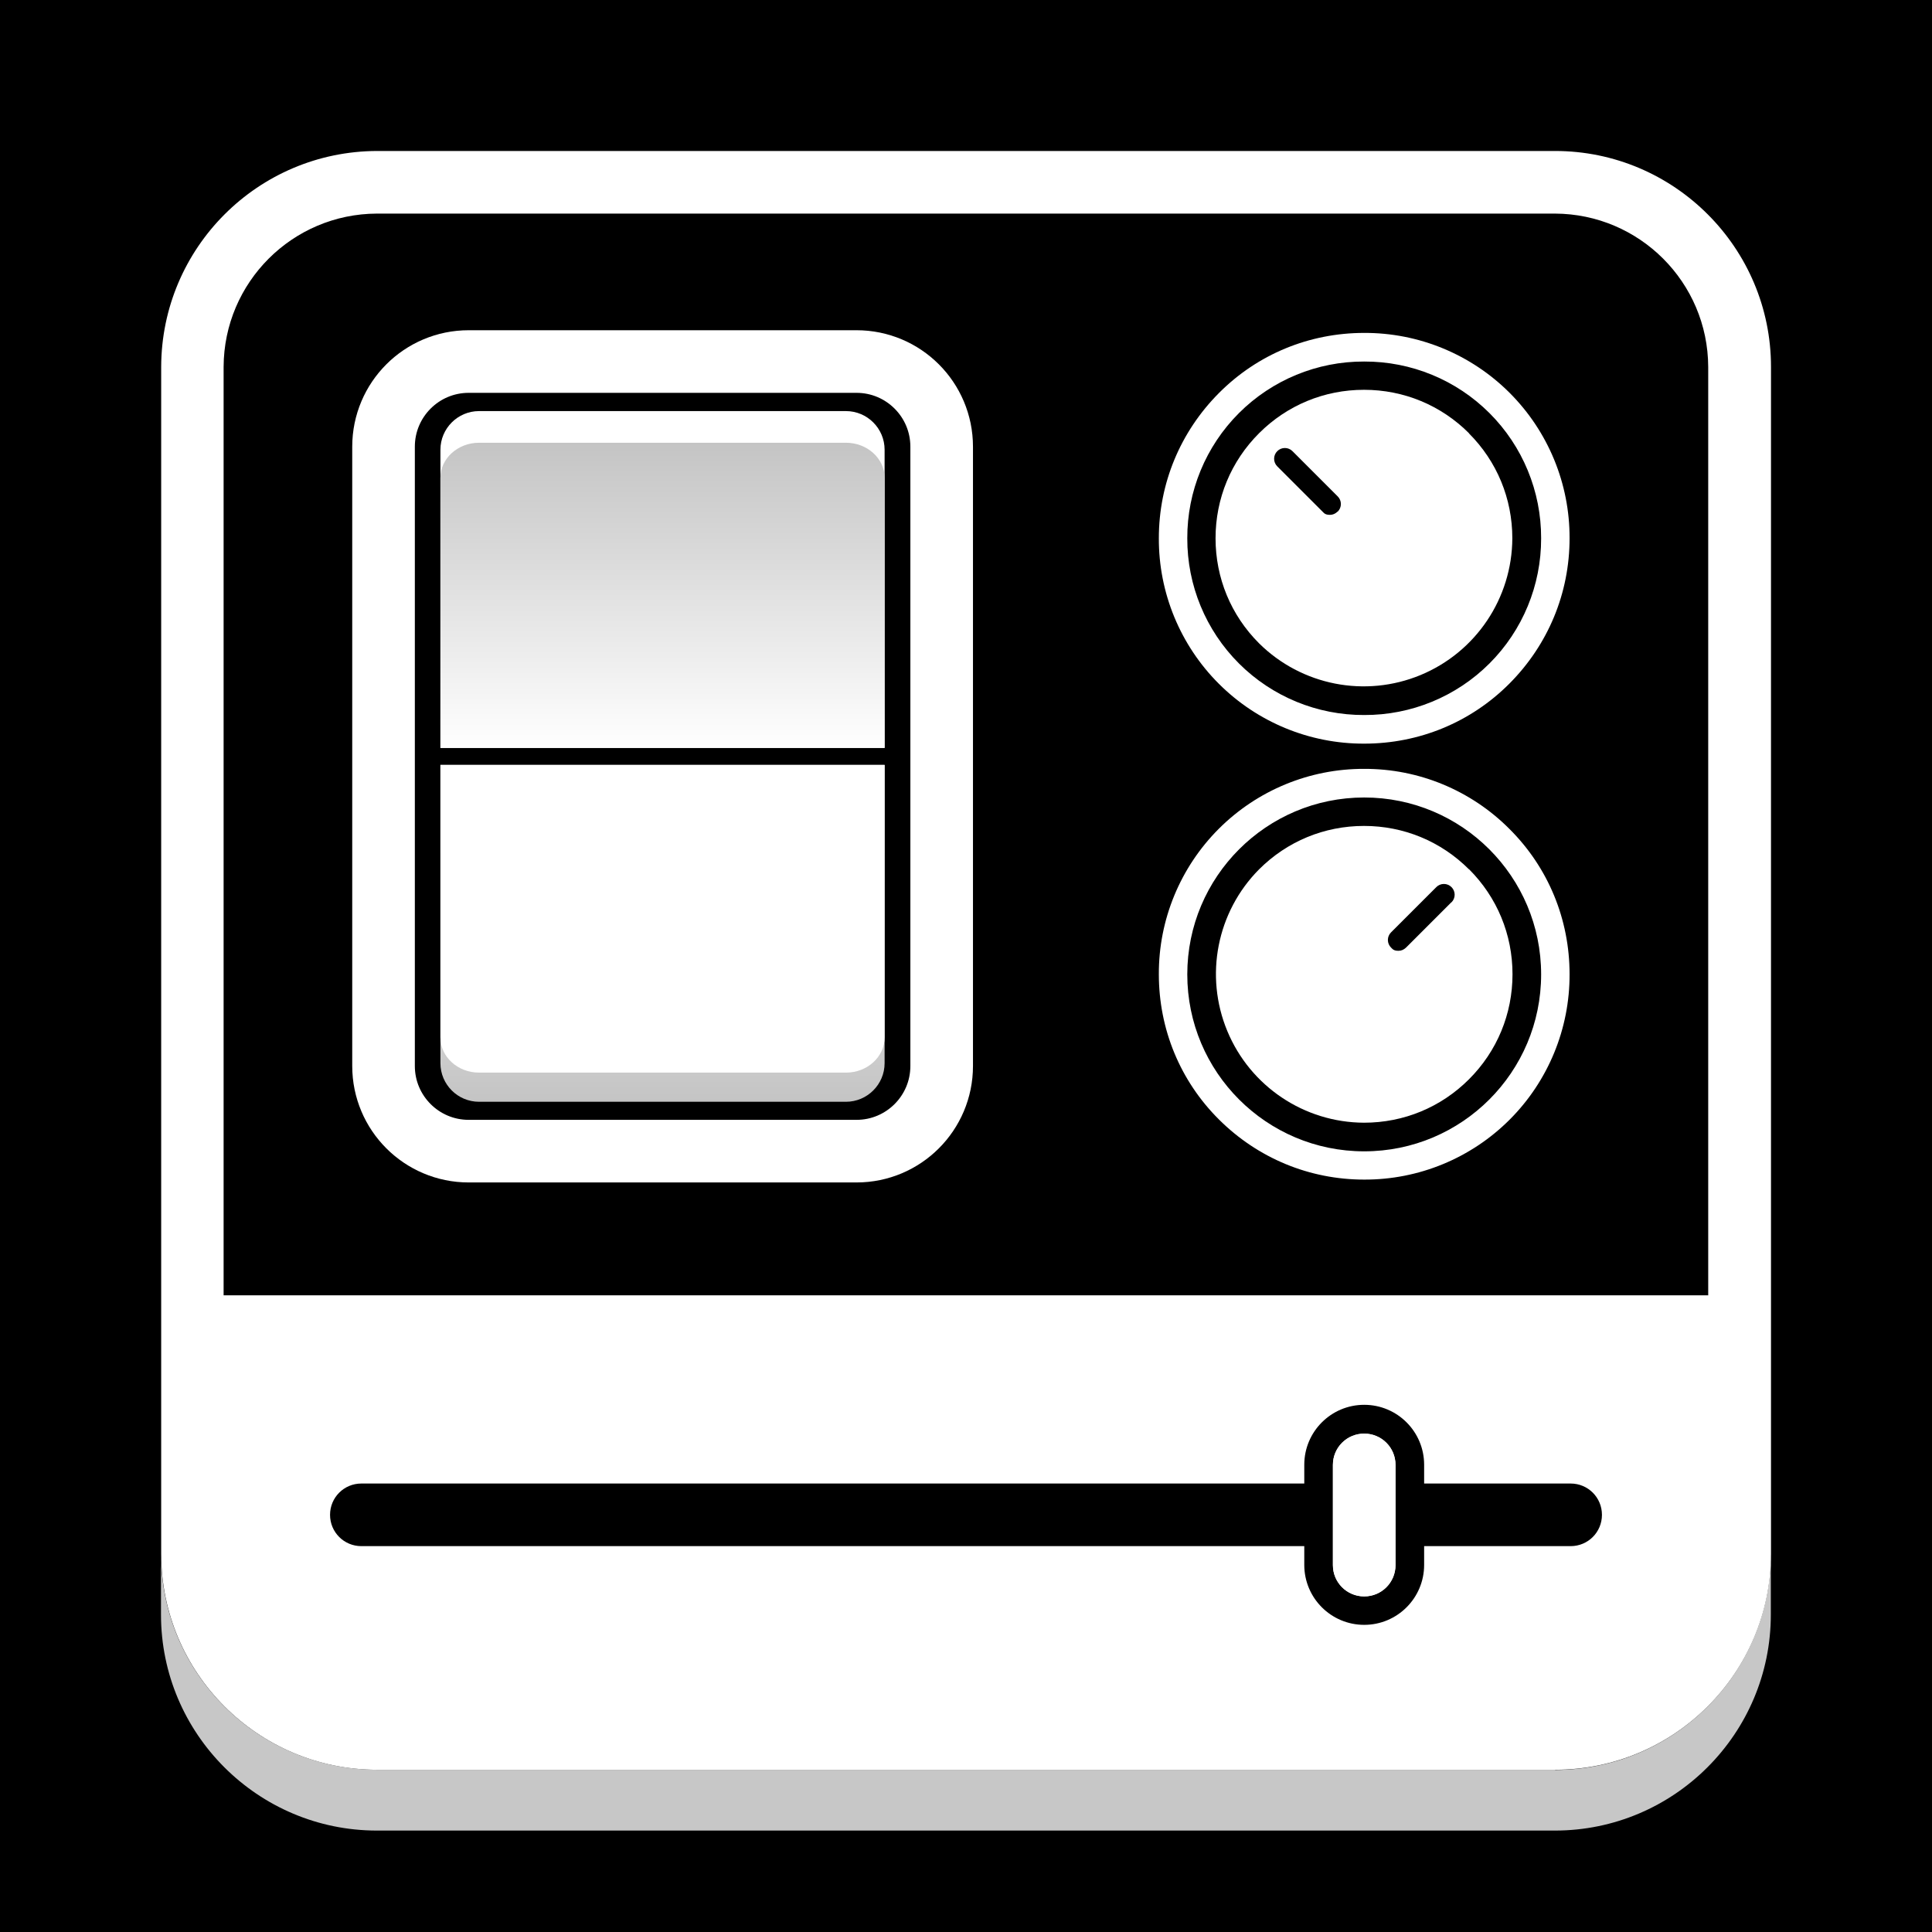
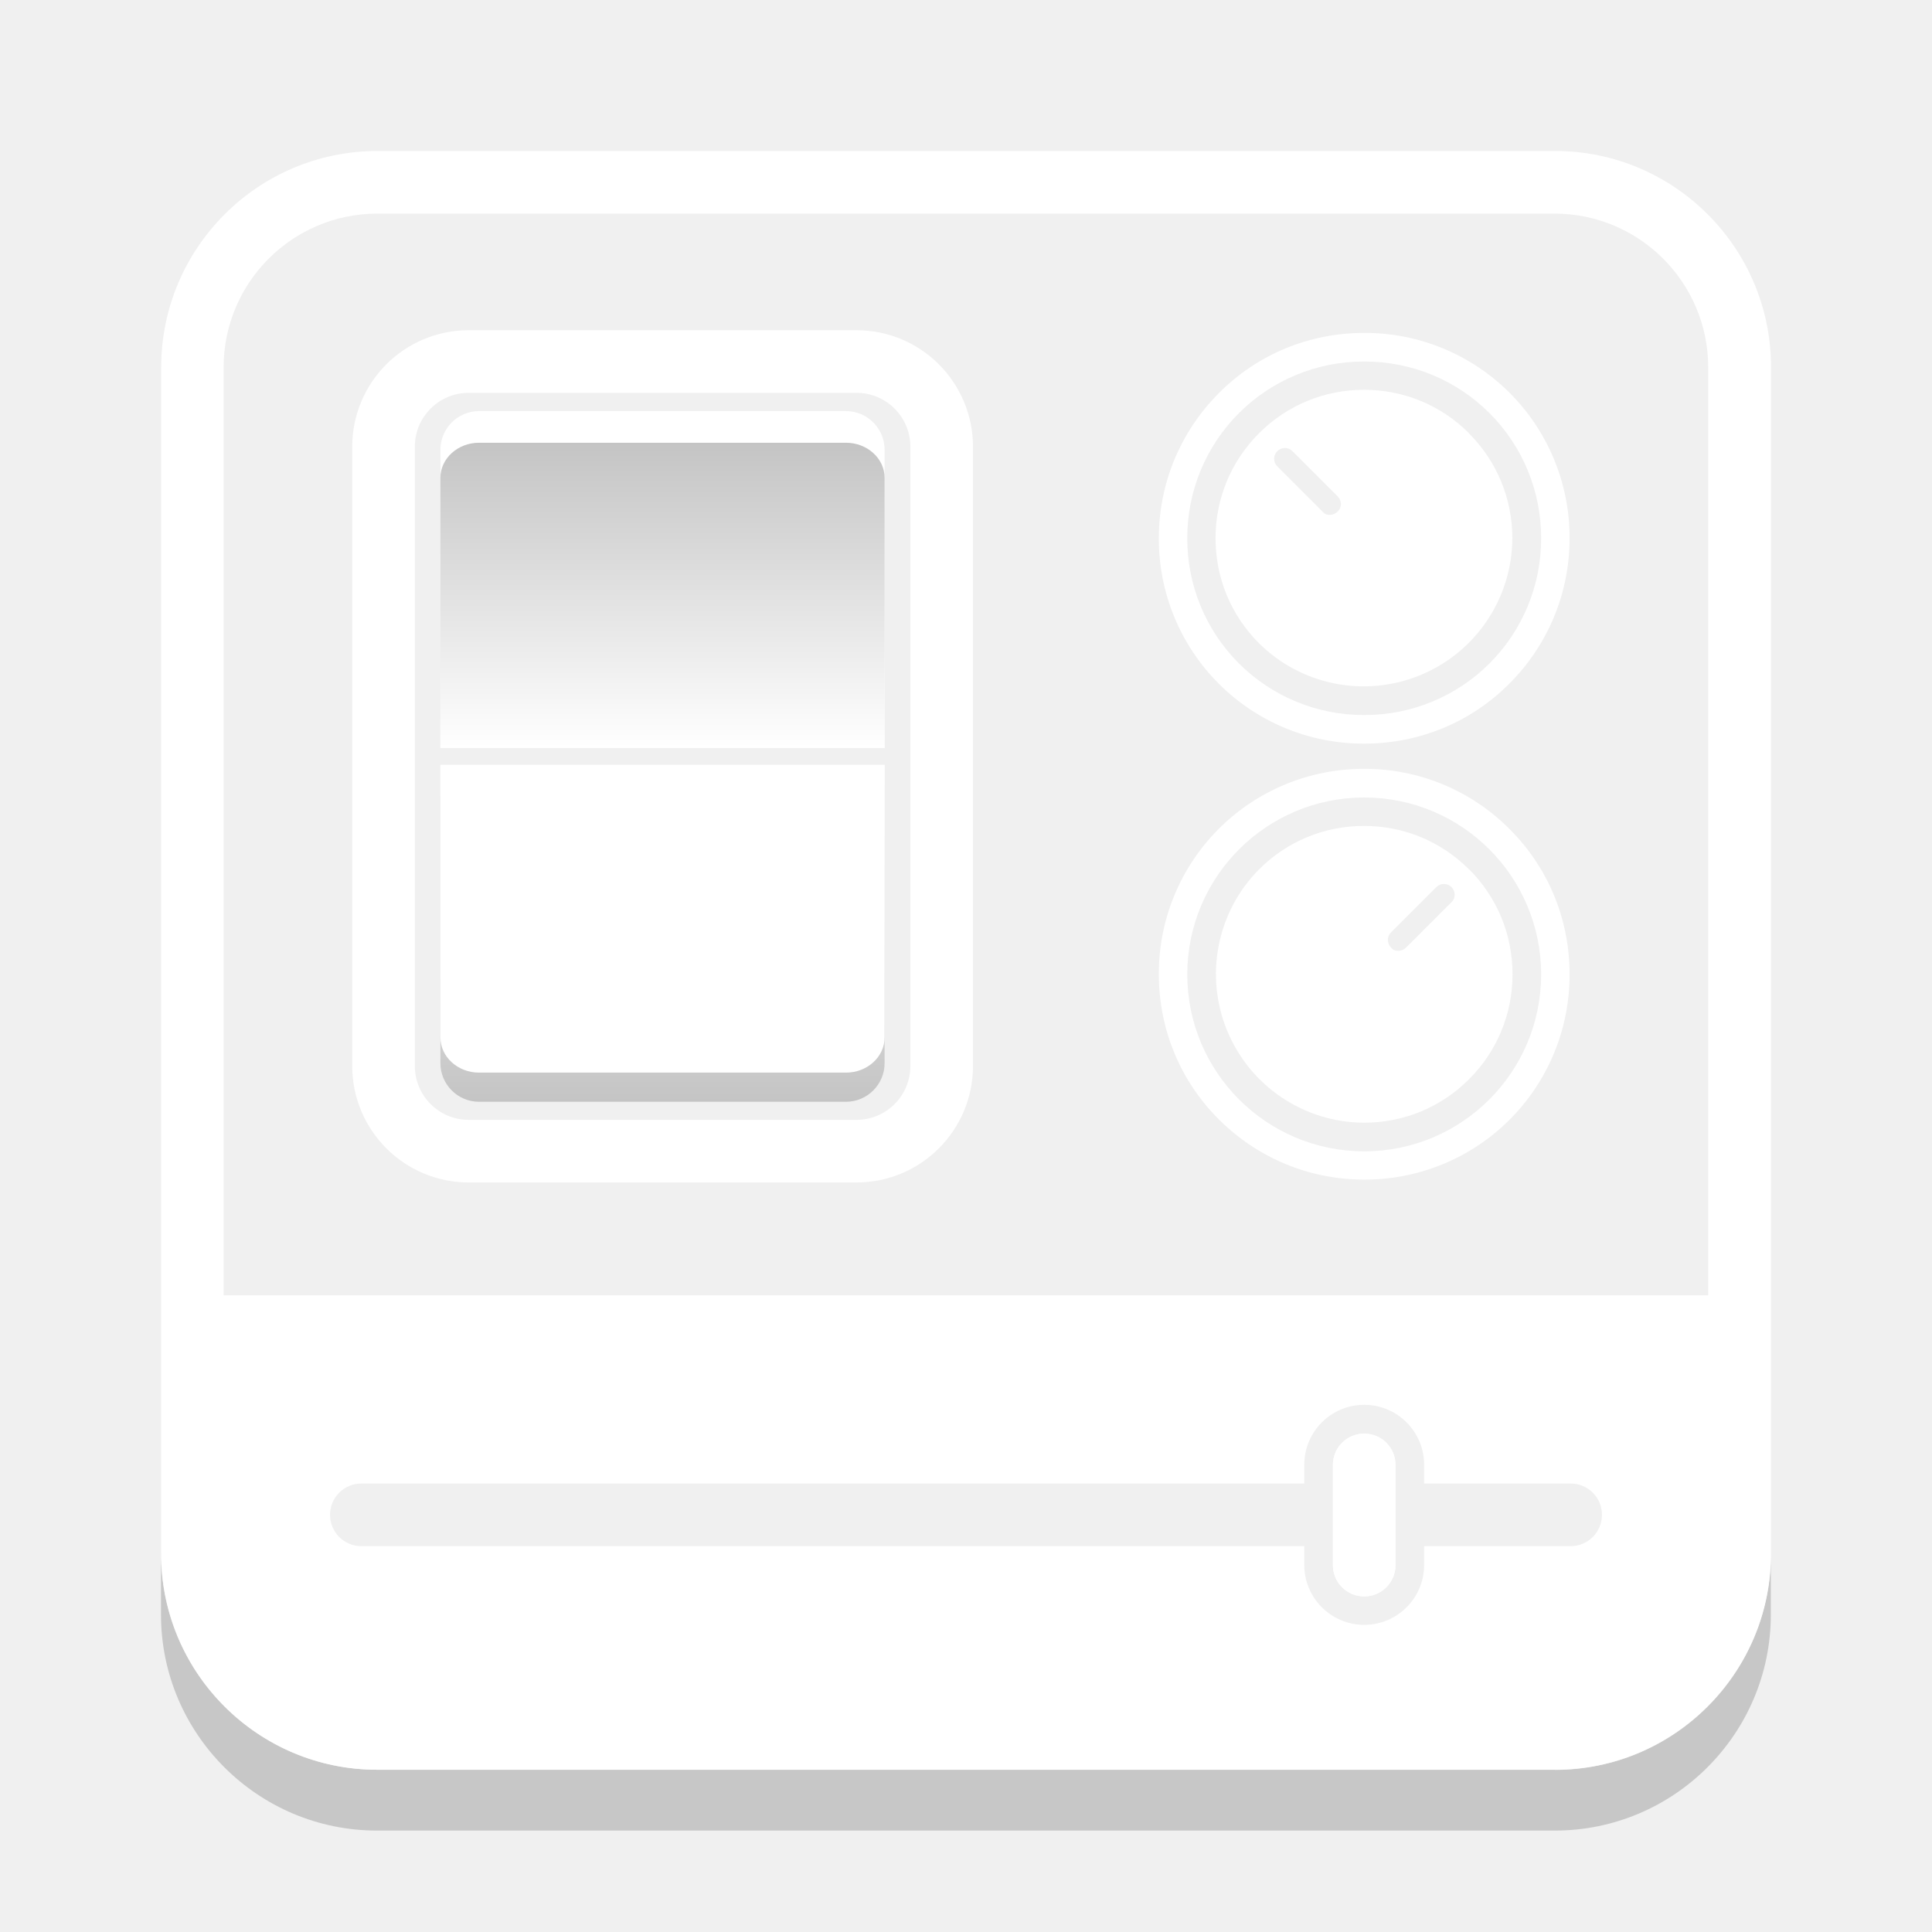
<svg xmlns="http://www.w3.org/2000/svg" viewBox="0 0 1080 1080">
  <defs>
    <linearGradient id="linear-gradient" x1="370.4" x2="370.4" y1="427.6" y2="615.9" gradientUnits="userSpaceOnUse">
      <stop offset="0" stop-color="#fff" />
      <stop offset="1" stop-color="#c4c4c4" />
    </linearGradient>
    <linearGradient id="linear-gradient-2" y1="418.1" y2="247.5" href="#linear-gradient" />
    <style>.cls-3{fill:#c7c7c7}.cls-4{fill:#fff}</style>
  </defs>
-   <path id="Layer_2" d="M0 0h1080v1080H0z" data-name="Layer 2" />
  <g id="Layer_3" data-name="Layer 3">
    <path d="M762.6 202.1a98.5 98.5 0 0 1 98.9 98.8 98.5 98.5 0 0 1-98.9 98.8 98.5 98.5 0 0 1-98.9-98.8 98.5 98.5 0 0 1 98.9-98.8m0-16c-30.7 0-59.6 11.9-81.2 33.6s-33.6 50.5-33.6 81.2a114.4 114.4 0 0 0 114.8 114.8c30.7 0 59.6-11.9 81.2-33.6s33.6-50.5 33.6-81.2a114.4 114.4 0 0 0-114.8-114.8" class="cls-4" />
    <path d="M821.2 242.2c-15.7-15.7-36.5-24.3-58.7-24.3s-43 8.6-58.7 24.3-24.3 36.5-24.3 58.7 8.6 43 24.3 58.7a83.1 83.1 0 0 0 141.6-58.7c0-22.2-8.6-43-24.3-58.7ZM747.7 286q-1.9 1.8-4.2 1.8c-2.3 0-3.1-.6-4.2-1.8L714 260.7a6 6 0 0 1 0-8.5 6 6 0 0 1 8.5 0l25.3 25.3a6 6 0 0 1 0 8.5ZM762.6 445.8a98.9 98.9 0 1 1 0 197.8 98.9 98.9 0 0 1 0-197.8m0-16a114.4 114.4 0 0 0-114.8 114.8c0 30.7 11.9 59.6 33.6 81.2s50.5 33.6 81.2 33.6a114.4 114.4 0 0 0 114.8-114.8c0-30.7-11.9-59.6-33.6-81.2a114 114 0 0 0-81.2-33.6" class="cls-4" />
    <path d="M821.2 486c-15.7-15.7-36.5-24.3-58.7-24.3s-43 8.6-58.7 24.3a83.1 83.1 0 0 0 58.7 141.6c22.2 0 43-8.6 58.7-24.3s24.3-36.5 24.3-58.7-8.6-43-24.3-58.7Zm-9.9 18.4L786 529.7q-1.9 1.8-4.2 1.8c-2.3 0-3.1-.6-4.2-1.8a6 6 0 0 1 0-8.5l25.3-25.3a6 6 0 0 1 8.5 0 6 6 0 0 1 0 8.5Z" class="cls-4" />
    <rect width="312" height="441.4" x="214.4" y="202.1" fill="none" stroke="#fff" stroke-linejoin="round" stroke-width="35" rx="47.6" ry="47.6" />
    <path fill="url(#linear-gradient)" d="M494.5 427.6v166.7c0 11.9-9.7 21.6-21.6 21.6H267.8a21.6 21.6 0 0 1-21.6-21.6V427.6" />
    <path d="M494.5 427.6v152.3c0 10.9-9.7 19.7-21.6 19.7H267.8c-11.9 0-21.6-8.8-21.6-19.7V427.6zM246.2 418.1V251.4c0-11.9 9.7-21.6 21.6-21.6h205.1c11.9 0 21.6 9.7 21.6 21.6v166.7" class="cls-4" />
    <path fill="url(#linear-gradient-2)" d="M494.5 418.1v-151c0-10.8-9.7-19.6-21.6-19.6H267.8c-11.9 0-21.6 8.8-21.6 19.6v151z" />
    <path d="M869.3 989.3H210.7A121 121 0 0 1 90 870.8v31.8c0 66.6 54.2 120.7 120.7 120.7h658.5c66.6 0 120.7-54.2 120.7-120.7v-32.2c-1 65.8-54.7 119-120.7 119ZM990 741v.4z" class="cls-3" />
    <path d="M762.6 801.4c-9.7 0-17.5 7.8-17.5 17.5v56c0 9.7 7.8 17.5 17.5 17.5s17.5-7.8 17.5-17.5v-56c0-9.7-7.8-17.5-17.5-17.5" class="cls-4" />
    <path d="M990 741V205.1c0-66.6-54.2-120.7-120.7-120.7H210.8A121 121 0 0 0 90.1 205.1v663.5c0 66.6 54.2 120.7 120.7 120.7h658.5c66.6 0 120.7-54.2 120.7-120.7V741M878 864.3h-81.9v10.5a33.5 33.5 0 0 1-67 0v-10.5H202c-9.7 0-17.5-7.8-17.5-17.5s7.8-17.5 17.5-17.5h527.1v-10.5a33.5 33.5 0 0 1 67 0v10.5H878c9.7 0 17.5 7.8 17.5 17.5s-7.8 17.5-17.5 17.5m77-140.2H125v-519a86 86 0 0 1 85.7-85.7h658.5a86 86 0 0 1 85.7 85.7V724Z" class="cls-4" />
    <path d="M780.1 818.9v56c0 9.7-7.8 17.5-17.5 17.5s-17.5-7.8-17.5-17.5v-56c0-9.7 7.8-17.5 17.5-17.5s17.5 7.8 17.5 17.5" class="cls-4" />
  </g>
</svg>
